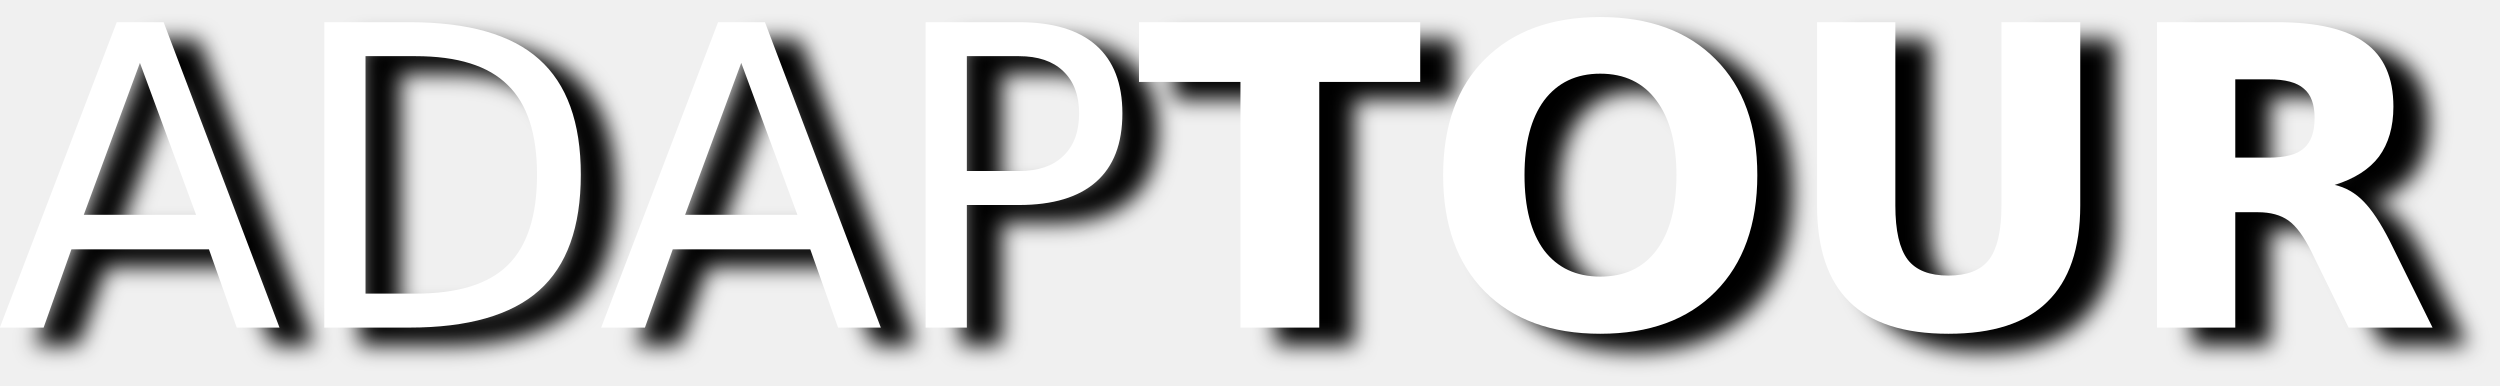
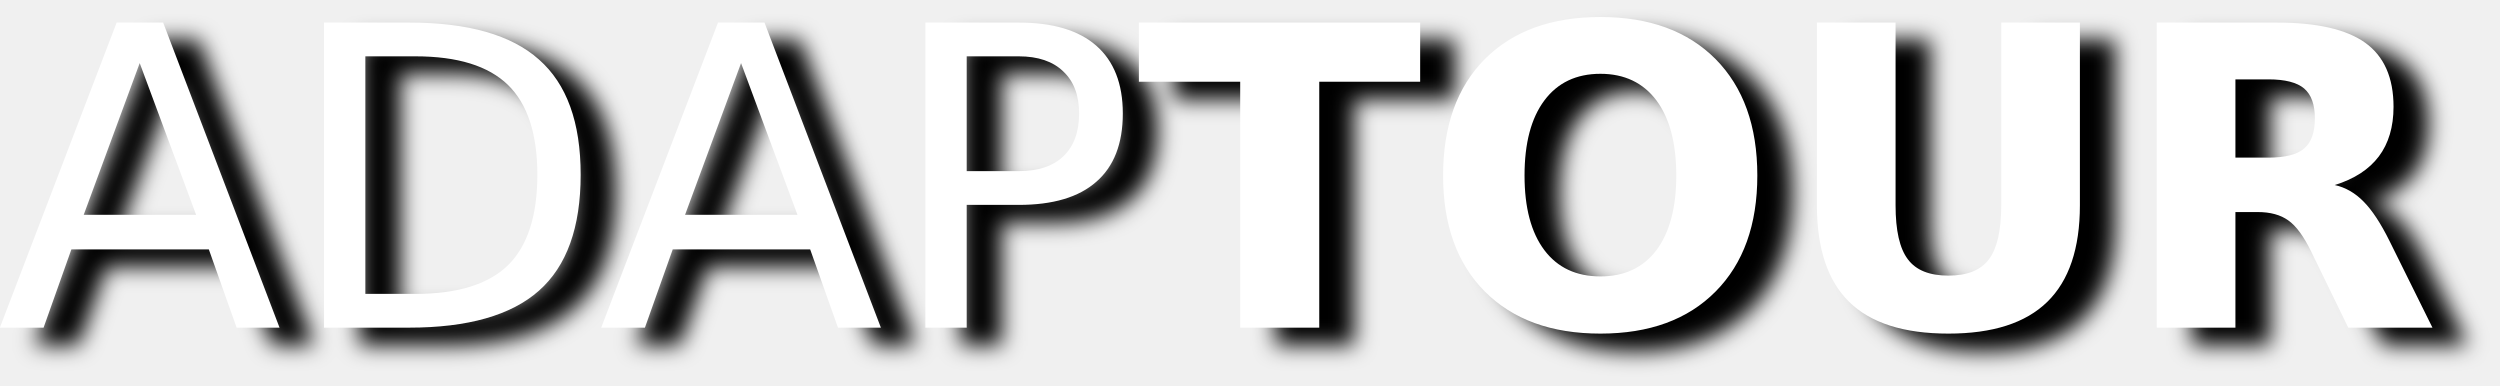
- <svg xmlns="http://www.w3.org/2000/svg" width="75.842mm" height="11.69mm" viewBox="0 0 75.842 11.69" version="1.1" id="svg8">
+ <svg xmlns="http://www.w3.org/2000/svg" width="98.331mm" height="15.156mm" viewBox="0 0 98.331 15.156" version="1.1" id="svg8">
  <defs id="defs2">
    <filter style="color-interpolation-filters:sRGB" id="filter5481" x="-0.013" width="1.027" y="-0.108" height="1.217">
      <feGaussianBlur stdDeviation="0.321" id="feGaussianBlur5483" />
    </filter>
  </defs>
-   <g id="layer1" transform="translate(-84.40359,-61.1283)">
-     <text id="text4535" y="71.596" x="85.363" style="font-style:normal;font-variant:normal;font-weight:normal;font-stretch:normal;font-size:10.583px;line-height:1.25;font-family:'DejaVu Sans';-inkscape-font-specification:'DejaVu Sans';letter-spacing:0px;word-spacing:0px;fill:#000000;fill-opacity:1;stroke:none;stroke-width:0.265;filter:url(#filter5481)" xml:space="preserve">
+   <g id="layer1" transform="translate(-84.4036,-61.1283)">
+     <text id="text4535" y="71.596" x="85.363" style="font-style:normal;font-variant:normal;font-weight:normal;font-stretch:normal;font-size:10.583px;line-height:1.25;font-family:'DejaVu Sans';-inkscape-font-specification:'DejaVu Sans';letter-spacing:0px;word-spacing:0px;fill:#000000;fill-opacity:1;stroke:none;stroke-width:0.265;filter:url(#filter5481)" xml:space="preserve" transform="matrix(1.296533,0,0,1.296533,-25.02848,-18.12658)">
      <tspan style="font-style:normal;font-variant:normal;font-weight:normal;font-stretch:normal;font-size:12.7px;font-family:'DejaVu Sans';-inkscape-font-specification:'DejaVu Sans';font-variant-ligatures:normal;font-variant-caps:normal;font-variant-numeric:normal;font-feature-settings:normal;text-align:start;writing-mode:lr-tb;text-anchor:start;fill:#000000;stroke-width:0.265" y="71.596" x="85.363" id="tspan4533">ADAP<tspan style="font-style:normal;font-variant:normal;font-weight:bold;font-stretch:normal;font-family:'DejaVu Sans';-inkscape-font-specification:'DejaVu Sans Bold'" id="tspan15">TOUR</tspan>
      </tspan>
    </text>
-     <text xml:space="preserve" style="font-style:normal;font-variant:normal;font-weight:normal;font-stretch:normal;font-size:10.583px;line-height:1.25;font-family:'DejaVu Sans';-inkscape-font-specification:'DejaVu Sans';letter-spacing:0px;word-spacing:0px;fill:#ffffff;fill-opacity:1;stroke:none;stroke-width:0.265" x="84.304" y="71.067" id="text4531">
-       <tspan id="tspan4529" x="84.304" y="71.067" style="font-style:normal;font-variant:normal;font-weight:normal;font-stretch:normal;font-size:12.7px;font-family:'DejaVu Sans';-inkscape-font-specification:'DejaVu Sans';font-variant-ligatures:normal;font-variant-caps:normal;font-variant-numeric:normal;font-feature-settings:normal;text-align:start;writing-mode:lr-tb;text-anchor:start;fill:#ffffff;stroke-width:0.265">ADAP<tspan style="font-style:normal;font-variant:normal;font-weight:bold;font-stretch:normal;font-family:'DejaVu Sans';-inkscape-font-specification:'DejaVu Sans Bold'" id="tspan13">TOUR</tspan>
+     <text xml:space="preserve" style="font-style:normal;font-variant:normal;font-weight:normal;font-stretch:normal;font-size:13.722px;line-height:1.25;font-family:'DejaVu Sans';-inkscape-font-specification:'DejaVu Sans';letter-spacing:0px;word-spacing:0px;fill:#ffffff;fill-opacity:1;stroke:none;stroke-width:0.343" x="84.275" y="74.014" id="text4531">
+       <tspan id="tspan4529" x="84.275" y="74.014" style="font-style:normal;font-variant:normal;font-weight:normal;font-stretch:normal;font-size:16.466px;font-family:'DejaVu Sans';-inkscape-font-specification:'DejaVu Sans';font-variant-ligatures:normal;font-variant-caps:normal;font-variant-numeric:normal;font-feature-settings:normal;text-align:start;writing-mode:lr-tb;text-anchor:start;fill:#ffffff;stroke-width:0.343">ADAP<tspan style="font-style:normal;font-variant:normal;font-weight:bold;font-stretch:normal;font-family:'DejaVu Sans';-inkscape-font-specification:'DejaVu Sans Bold';stroke-width:0.343" id="tspan13">TOUR</tspan>
      </tspan>
    </text>
  </g>
</svg>
